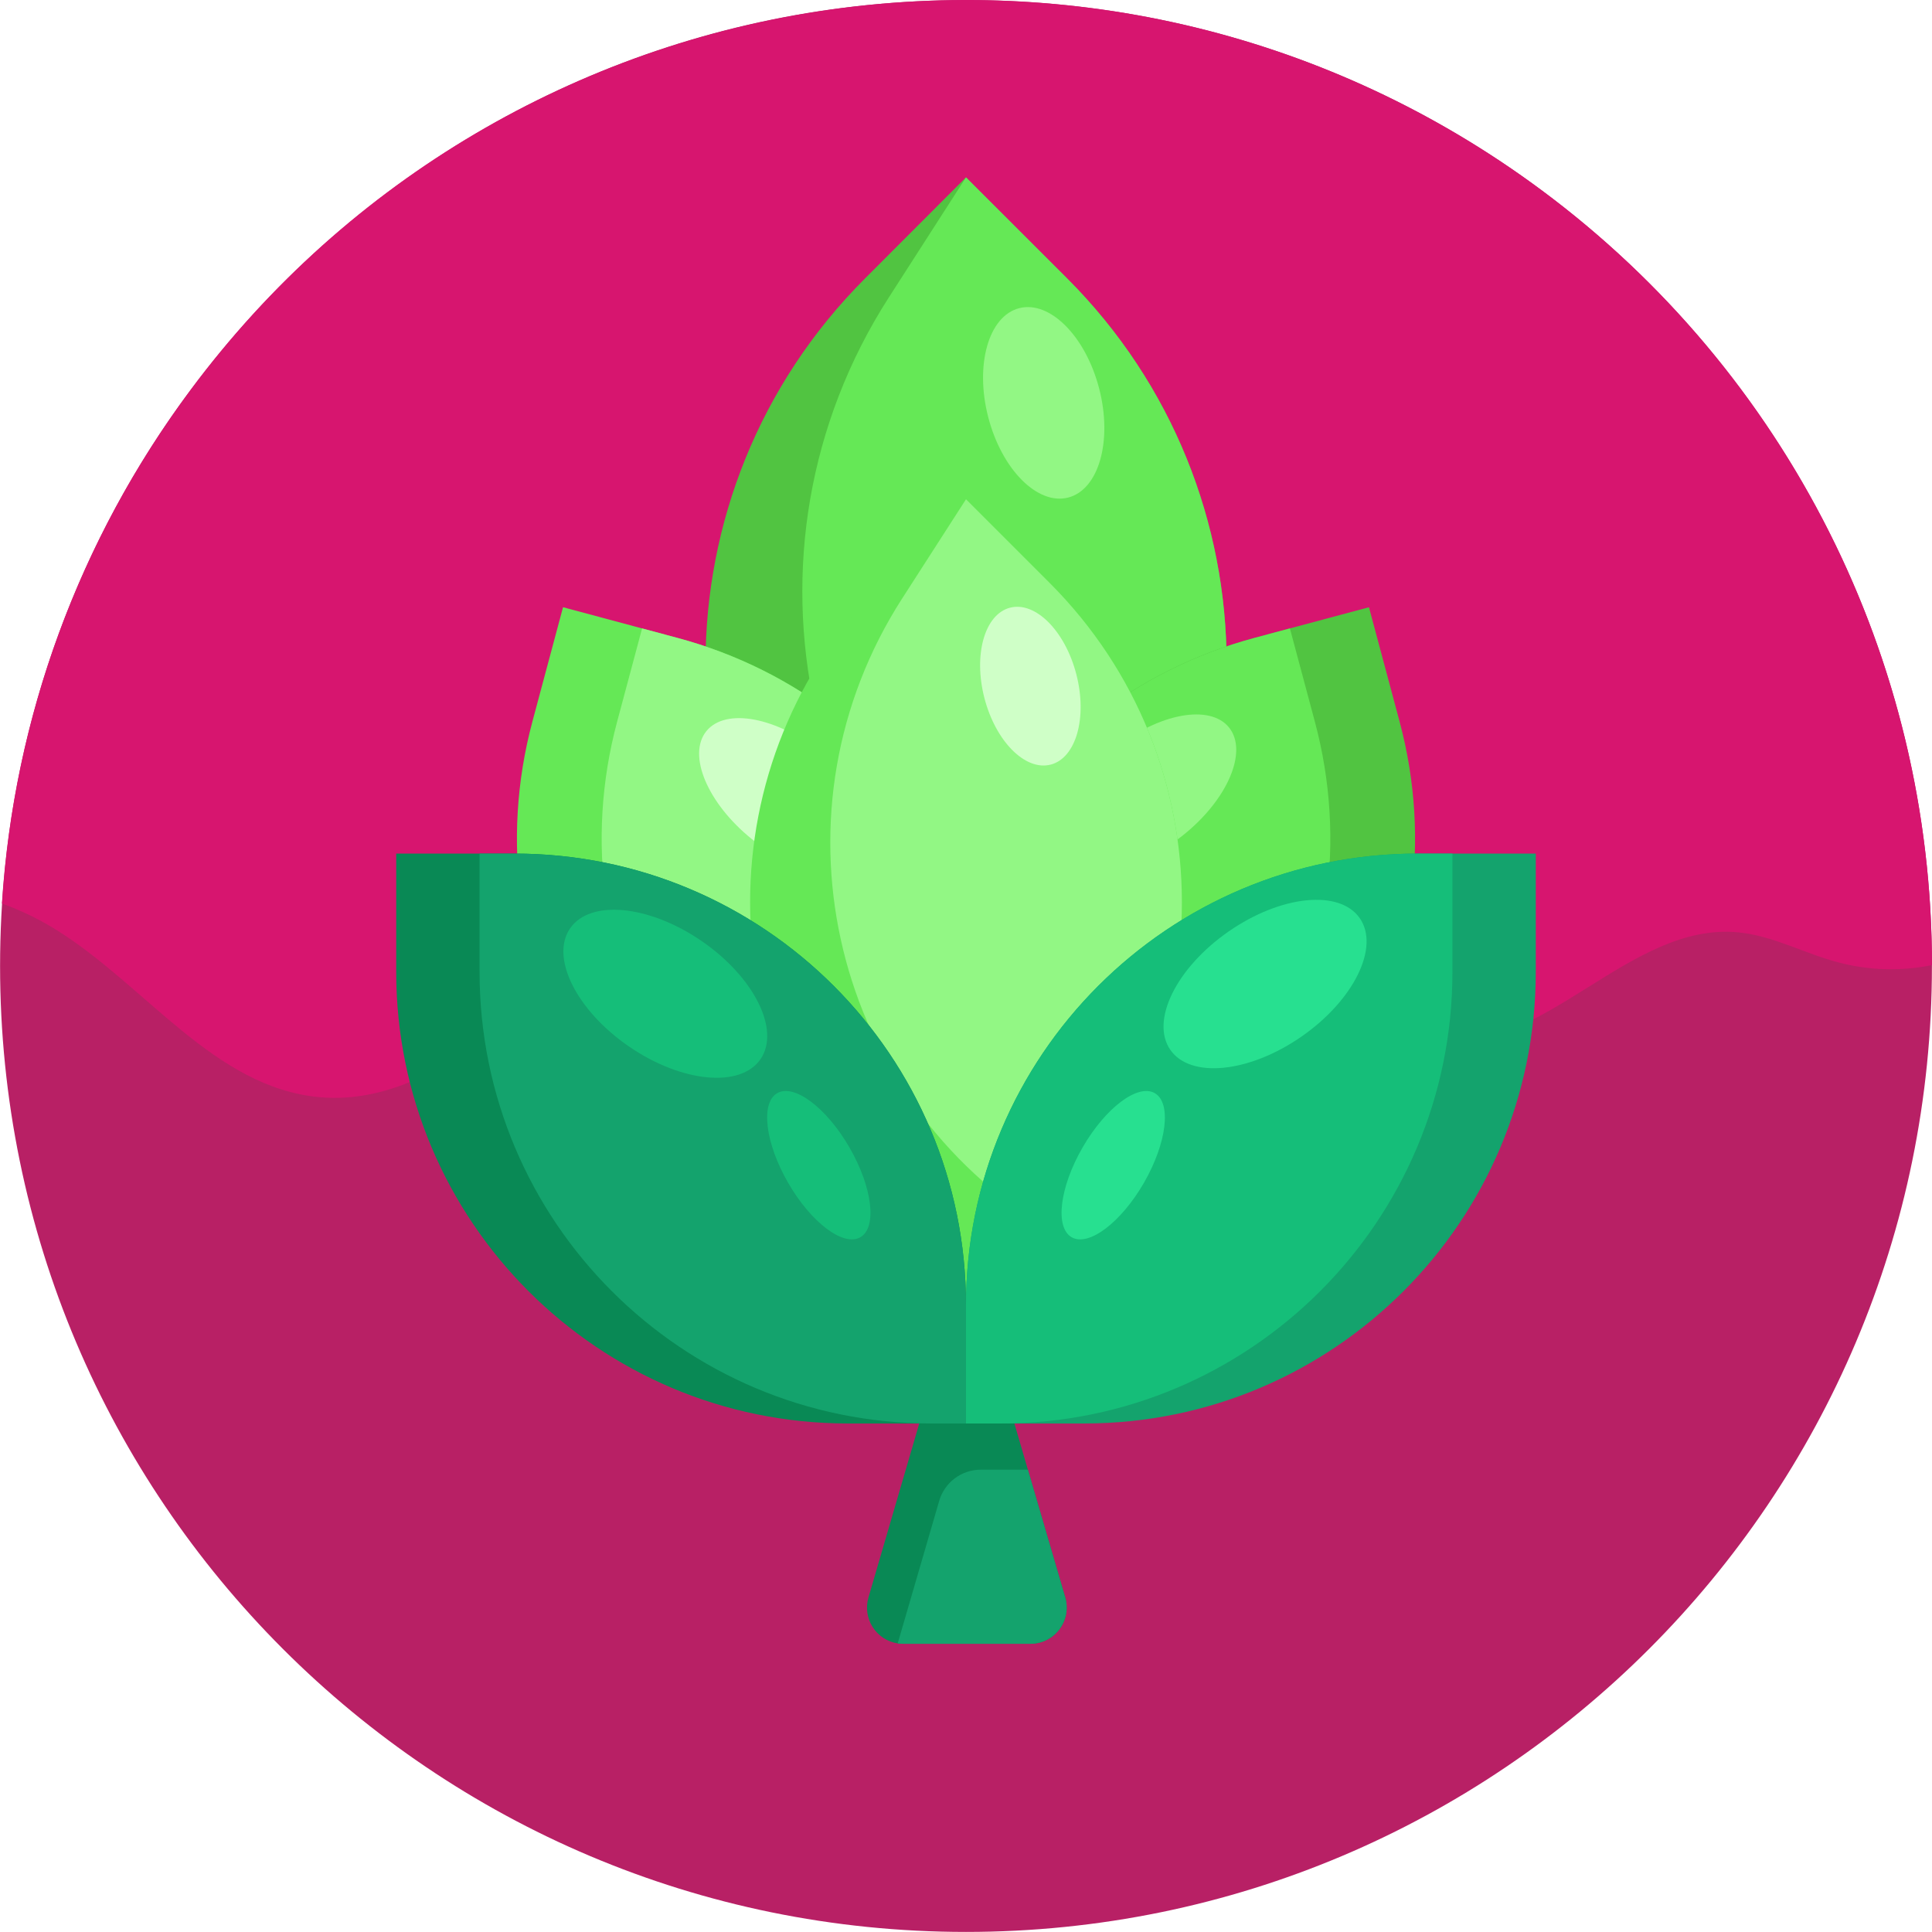
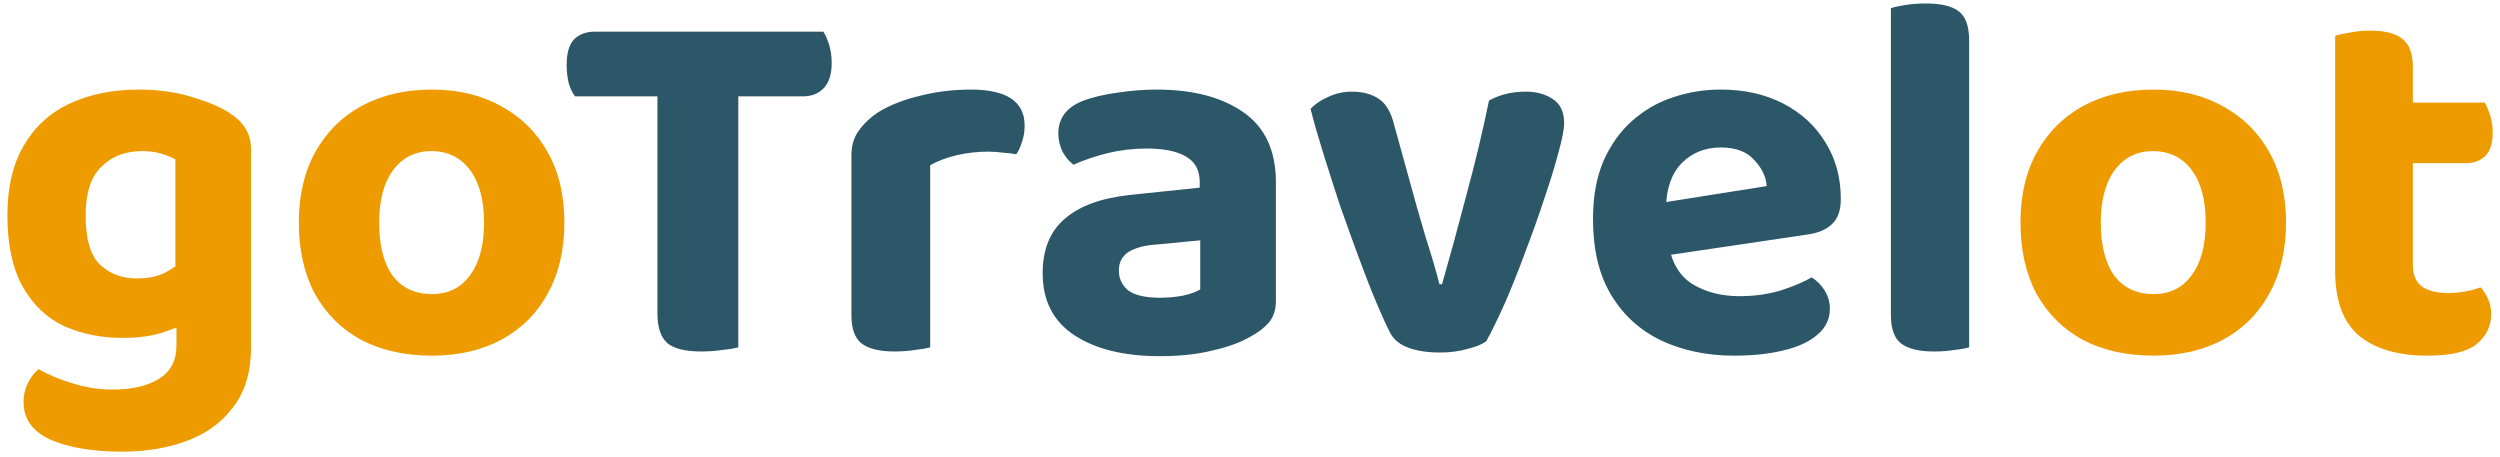
- <svg xmlns="http://www.w3.org/2000/svg" id="Icons" viewBox="0 0 512 512">
-   <defs>
-     <style>.cls-1{fill:#b82065;}.cls-2{fill:#d7156f;}.cls-3{fill:#098955;}.cls-4{fill:#14a36d;}.cls-5{fill:#51c441;}.cls-6{fill:#65e856;}.cls-7{fill:#92f784;}.cls-8{fill:#cfffc7;}.cls-9{fill:#15be79;}.cls-10{fill:#27e090;}</style>
-   </defs>
-   <circle class="cls-1" cx="256" cy="256" r="255.98" />
-   <path class="cls-2" d="M512,255.76A255.63,255.63,0,0,0,408.56,50.44C295-33.81,134.69-10.08,50.44,103.44a254.76,254.76,0,0,0-49.93,136,76.89,76.89,0,0,1,14.24,6.88c23.84,14.74,42,41.9,69.91,44.44,19.15,1.75,37.29-9.24,51.1-22.62s24.87-29.51,39.4-42.12a112.53,112.53,0,0,1,157.7,10c14.17,15.89,26.53,37.44,47.68,40,28.75,3.44,51.22-31.63,80-28.95,9.3.87,17.72,5.66,26.73,8A54.5,54.5,0,0,0,512,255.76Z" />
-   <path class="cls-3" d="M273.09,435.62H239.35a9.9,9.9,0,0,1-1.45-.1,9.59,9.59,0,0,1-7.75-12.18l13.46-46.1h25.22l3.57,12.24,9.9,33.86A9.6,9.6,0,0,1,273.09,435.62Z" />
-   <path class="cls-4" d="M273.09,435.62H239.35a9.9,9.9,0,0,1-1.45-.1l11-37.78a11.47,11.47,0,0,1,11-8.26H272.4l9.9,33.86A9.6,9.6,0,0,1,273.09,435.62Z" />
-   <path class="cls-5" d="M282.74,278,256,304.7,229.26,278a144.42,144.42,0,0,1,0-204.23L256,47l14.32,14.31,12.42,12.41A144.42,144.42,0,0,1,282.74,278Z" />
-   <path class="cls-6" d="M282.74,278,281,279.68l-2-1.31A144.41,144.41,0,0,1,235.55,78.82L256,47l14.32,14.31,12.42,12.41A144.42,144.42,0,0,1,282.74,278Z" />
-   <ellipse class="cls-7" cx="276.59" cy="106.77" rx="15.18" ry="25.92" transform="translate(-17.94 72.8) rotate(-14.53)" />
-   <path class="cls-6" d="M264.11,315.63l-6.61,24.66L256,345.9l-30.27-8.11A119.69,119.69,0,0,1,141.1,191.2l8.11-30.28,20.95,5.62,9.32,2.5A119.69,119.69,0,0,1,264.11,315.63Z" />
-   <path class="cls-7" d="M264.11,315.63l-6.61,24.66-9.31-2.5A119.67,119.67,0,0,1,163.56,191.2l6.6-24.66,9.32,2.5A119.69,119.69,0,0,1,264.11,315.63Z" />
-   <ellipse class="cls-8" cx="207.55" cy="209.81" rx="14.64" ry="27.25" transform="matrix(0.63, -0.78, 0.78, 0.63, -85.96, 240.64)" />
-   <path class="cls-5" d="M247.89,315.63l6.61,24.66,1.5,5.61,30.27-8.11A119.69,119.69,0,0,0,370.9,191.2l-8.11-30.27-21,5.61-9.32,2.5A119.69,119.69,0,0,0,247.89,315.63Z" />
-   <path class="cls-6" d="M247.89,315.63l6.61,24.66,9.31-2.5A119.67,119.67,0,0,0,348.44,191.2l-6.6-24.66-9.32,2.5A119.69,119.69,0,0,0,247.89,315.63Z" />
-   <ellipse class="cls-7" cx="304.45" cy="209.82" rx="27.25" ry="14.64" transform="translate(-64.34 236.39) rotate(-38.69)" />
-   <path class="cls-6" d="M278.16,323.74,256,345.9l-22.16-22.16a119.7,119.7,0,0,1,0-169.27L256,132.31l11.87,11.87,10.29,10.29A119.7,119.7,0,0,1,278.16,323.74Z" />
-   <path class="cls-7" d="M278.16,323.74l-1.42,1.42-1.7-1.09a119.7,119.7,0,0,1-36-165.4L256,132.31l11.87,11.87,10.29,10.29A119.7,119.7,0,0,1,278.16,323.74Z" />
-   <ellipse class="cls-8" cx="273.06" cy="181.84" rx="12.58" ry="21.48" transform="translate(-36.89 74.32) rotate(-14.53)" />
-   <path class="cls-3" d="M256,345.9v31.34H224.66A119.7,119.7,0,0,1,105,257.55V226.21h31.34A119.68,119.68,0,0,1,256,345.9Z" />
-   <path class="cls-4" d="M256,345.9v31.34h-9.22A119.69,119.69,0,0,1,127.09,257.55V226.21h9.22A119.68,119.68,0,0,1,256,345.9Z" />
-   <ellipse class="cls-9" cx="176.32" cy="263.36" rx="16.97" ry="30.61" transform="translate(-140.6 259.72) rotate(-55.54)" />
-   <ellipse class="cls-9" cx="216.99" cy="308.79" rx="9.38" ry="22.04" transform="translate(-125.32 149.86) rotate(-30)" />
-   <path class="cls-4" d="M256,345.9v31.34h31.34A119.7,119.7,0,0,0,407,257.55V226.21H375.69A119.68,119.68,0,0,0,256,345.9Z" />
-   <path class="cls-9" d="M256,345.9v31.34h9.22A119.69,119.69,0,0,0,384.91,257.55V226.21h-9.22A119.68,119.68,0,0,0,256,345.9Z" />
-   <ellipse class="cls-10" cx="335.68" cy="263.36" rx="30.61" ry="16.97" transform="matrix(0.82, -0.57, 0.57, 0.82, -90.12, 236.16)" />
-   <ellipse class="cls-10" cx="295.01" cy="308.79" rx="22.04" ry="9.38" transform="translate(-119.91 409.88) rotate(-60)" />
+ <svg xmlns="http://www.w3.org/2000/svg" width="230" height="42" viewBox="0 0 230 42" fill="none">
+   <path d="M11.288 31.088C9.368 31.088 7.592 30.736 5.96 30.032C4.36 29.296 3.08 28.096 2.12 26.432C1.16 24.736 0.68 22.528 0.68 19.808C0.68 17.248 1.176 15.12 2.168 13.424C3.16 11.696 4.568 10.4 6.392 9.536C8.248 8.672 10.376 8.24 12.776 8.24C14.536 8.24 16.152 8.464 17.624 8.912C19.128 9.36 20.296 9.856 21.128 10.4C21.736 10.784 22.216 11.248 22.568 11.792C22.92 12.336 23.096 13.008 23.096 13.808V28.88H16.136V14.672C15.752 14.448 15.32 14.272 14.84 14.144C14.36 13.984 13.768 13.904 13.064 13.904C11.528 13.904 10.28 14.384 9.32 15.344C8.36 16.272 7.88 17.76 7.88 19.808C7.88 22.016 8.328 23.536 9.224 24.368C10.12 25.2 11.24 25.616 12.584 25.616C13.64 25.616 14.504 25.44 15.176 25.088C15.88 24.704 16.488 24.288 17 23.84L17.24 29.6C16.568 30.016 15.736 30.368 14.744 30.656C13.784 30.944 12.632 31.088 11.288 31.088ZM16.232 31.76V27.248H23.096V31.952C23.096 34.16 22.568 35.968 21.512 37.376C20.456 38.816 19.032 39.872 17.24 40.544C15.448 41.216 13.448 41.552 11.24 41.552C9.576 41.552 8.088 41.408 6.776 41.12C5.496 40.832 4.52 40.464 3.848 40.016C2.728 39.28 2.168 38.272 2.168 36.992C2.168 36.32 2.312 35.712 2.6 35.168C2.888 34.624 3.208 34.224 3.56 33.968C4.456 34.48 5.496 34.912 6.68 35.264C7.864 35.648 9.096 35.84 10.376 35.84C12.168 35.84 13.592 35.504 14.648 34.832C15.704 34.192 16.232 33.168 16.232 31.76ZM51.925 20.48C51.925 22.976 51.413 25.152 50.389 27.008C49.397 28.832 47.989 30.24 46.164 31.232C44.34 32.224 42.197 32.72 39.733 32.72C37.269 32.72 35.108 32.24 33.252 31.28C31.428 30.288 30.005 28.88 28.98 27.056C27.988 25.2 27.492 23.008 27.492 20.48C27.492 17.952 28.005 15.776 29.029 13.952C30.052 12.128 31.477 10.72 33.3 9.728C35.157 8.736 37.3 8.24 39.733 8.24C42.164 8.24 44.292 8.752 46.117 9.776C47.941 10.768 49.364 12.176 50.389 14C51.413 15.824 51.925 17.984 51.925 20.48ZM39.684 13.904C38.212 13.904 37.044 14.48 36.181 15.632C35.316 16.784 34.885 18.4 34.885 20.48C34.885 22.592 35.3 24.224 36.133 25.376C36.996 26.496 38.197 27.056 39.733 27.056C41.236 27.056 42.404 26.48 43.236 25.328C44.1 24.176 44.532 22.56 44.532 20.48C44.532 18.4 44.1 16.784 43.236 15.632C42.373 14.48 41.188 13.904 39.684 13.904ZM210.315 20.48C210.315 22.976 209.803 25.152 208.779 27.008C207.787 28.832 206.379 30.24 204.555 31.232C202.731 32.224 200.587 32.72 198.123 32.72C195.659 32.72 193.499 32.24 191.643 31.28C189.819 30.288 188.395 28.88 187.371 27.056C186.379 25.2 185.883 23.008 185.883 20.48C185.883 17.952 186.395 15.776 187.419 13.952C188.443 12.128 189.867 10.72 191.691 9.728C193.547 8.736 195.691 8.24 198.123 8.24C200.555 8.24 202.683 8.752 204.507 9.776C206.331 10.768 207.755 12.176 208.779 14C209.803 15.824 210.315 17.984 210.315 20.48ZM198.075 13.904C196.603 13.904 195.435 14.48 194.571 15.632C193.707 16.784 193.275 18.4 193.275 20.48C193.275 22.592 193.691 24.224 194.523 25.376C195.387 26.496 196.587 27.056 198.123 27.056C199.627 27.056 200.795 26.48 201.627 25.328C202.491 24.176 202.923 22.56 202.923 20.48C202.923 18.4 202.491 16.784 201.627 15.632C200.763 14.48 199.579 13.904 198.075 13.904ZM214.832 19.328H221.984V24.416C221.984 25.312 222.272 25.968 222.848 26.384C223.424 26.768 224.224 26.96 225.248 26.96C225.728 26.96 226.24 26.912 226.784 26.816C227.328 26.72 227.808 26.592 228.224 26.432C228.48 26.72 228.704 27.072 228.896 27.488C229.088 27.904 229.184 28.384 229.184 28.928C229.184 30.016 228.736 30.928 227.84 31.664C226.976 32.368 225.472 32.72 223.328 32.72C220.64 32.72 218.544 32.112 217.04 30.896C215.568 29.648 214.832 27.648 214.832 24.896V19.328ZM219.392 15.008V9.44H228.608C228.768 9.728 228.928 10.112 229.088 10.592C229.248 11.072 229.328 11.6 229.328 12.176C229.328 13.168 229.104 13.888 228.656 14.336C228.208 14.784 227.616 15.008 226.88 15.008H219.392ZM221.984 20.528H214.832V3.296C215.12 3.2 215.552 3.104 216.128 3.008C216.736 2.88 217.376 2.816 218.048 2.816C219.424 2.816 220.416 3.072 221.024 3.584C221.664 4.064 221.984 4.944 221.984 6.224V20.528Z" fill="#EE9B00" />
+   <path d="M60.82 8.864L60.772 2.912H75.748C75.94 3.2 76.116 3.6 76.276 4.112C76.436 4.624 76.516 5.184 76.516 5.792C76.516 6.816 76.276 7.584 75.796 8.096C75.316 8.608 74.676 8.864 73.876 8.864H60.82ZM67.78 2.912L67.828 8.864H52.9C52.676 8.576 52.484 8.176 52.324 7.664C52.196 7.12 52.132 6.56 52.132 5.984C52.132 4.896 52.356 4.112 52.804 3.632C53.284 3.152 53.924 2.912 54.724 2.912H67.78ZM60.484 7.568H67.924V31.952C67.604 32.048 67.124 32.128 66.484 32.192C65.844 32.288 65.188 32.336 64.516 32.336C63.044 32.336 62.004 32.08 61.396 31.568C60.788 31.024 60.484 30.112 60.484 28.832V7.568ZM85.578 15.2V21.104H78.33V14.288C78.33 13.392 78.554 12.64 79.002 12.032C79.45 11.392 80.058 10.816 80.826 10.304C81.882 9.664 83.146 9.168 84.618 8.816C86.122 8.432 87.69 8.24 89.322 8.24C92.618 8.24 94.266 9.344 94.266 11.552C94.266 12.096 94.186 12.592 94.026 13.04C93.898 13.488 93.722 13.872 93.498 14.192C93.178 14.128 92.778 14.08 92.298 14.048C91.85 13.984 91.37 13.952 90.858 13.952C89.898 13.952 88.938 14.064 87.978 14.288C87.05 14.512 86.25 14.816 85.578 15.2ZM78.33 19.328L85.578 19.472V31.952C85.258 32.048 84.794 32.128 84.186 32.192C83.61 32.288 82.986 32.336 82.314 32.336C80.938 32.336 79.93 32.096 79.29 31.616C78.65 31.136 78.33 30.256 78.33 28.976V19.328ZM106.726 32.768C103.43 32.768 100.806 32.128 98.853 30.848C96.901 29.568 95.925 27.664 95.925 25.136C95.925 22.96 96.597 21.296 97.942 20.144C99.285 18.96 101.286 18.224 103.942 17.936L110.374 17.264V16.736C110.374 15.648 109.942 14.864 109.078 14.384C108.246 13.904 107.046 13.664 105.478 13.664C104.262 13.664 103.062 13.808 101.878 14.096C100.726 14.384 99.686 14.736 98.757 15.152C98.374 14.864 98.037 14.464 97.749 13.952C97.493 13.408 97.365 12.848 97.365 12.272C97.365 10.896 98.102 9.904 99.573 9.296C100.502 8.944 101.574 8.688 102.79 8.528C104.038 8.336 105.238 8.24 106.39 8.24C109.718 8.24 112.374 8.928 114.358 10.304C116.374 11.68 117.382 13.84 117.382 16.784V27.68C117.382 28.48 117.174 29.136 116.758 29.648C116.342 30.128 115.814 30.544 115.174 30.896C114.214 31.472 113.014 31.92 111.574 32.24C110.166 32.592 108.55 32.768 106.726 32.768ZM106.726 27.392C107.43 27.392 108.134 27.328 108.838 27.2C109.542 27.04 110.07 26.848 110.422 26.624V22.112L106.39 22.496C105.334 22.56 104.486 22.784 103.846 23.168C103.238 23.552 102.934 24.128 102.934 24.896C102.934 25.632 103.222 26.24 103.798 26.72C104.406 27.168 105.382 27.392 106.726 27.392ZM140.348 8.432C141.34 8.432 142.172 8.656 142.844 9.104C143.548 9.552 143.9 10.288 143.9 11.312C143.9 11.888 143.724 12.8 143.372 14.048C143.052 15.264 142.62 16.672 142.076 18.272C141.564 19.84 140.988 21.456 140.348 23.12C139.74 24.784 139.116 26.352 138.476 27.824C137.836 29.264 137.26 30.448 136.748 31.376C136.396 31.664 135.82 31.904 135.02 32.096C134.252 32.32 133.404 32.432 132.476 32.432C131.356 32.432 130.396 32.288 129.596 32C128.796 31.712 128.236 31.264 127.916 30.656C127.564 29.984 127.132 29.04 126.62 27.824C126.108 26.608 125.564 25.216 124.988 23.648C124.412 22.08 123.836 20.48 123.26 18.848C122.716 17.184 122.204 15.584 121.724 14.048C121.244 12.512 120.86 11.168 120.572 10.016C120.988 9.568 121.532 9.2 122.204 8.912C122.876 8.592 123.596 8.432 124.364 8.432C125.388 8.432 126.22 8.656 126.86 9.104C127.5 9.52 127.964 10.304 128.252 11.456L130.364 19.088C130.62 19.952 130.876 20.832 131.132 21.728C131.42 22.624 131.676 23.456 131.9 24.224C132.124 24.992 132.3 25.632 132.428 26.144H132.668C133.404 23.584 134.156 20.832 134.924 17.888C135.724 14.944 136.412 12.064 136.988 9.248C137.98 8.704 139.1 8.432 140.348 8.432ZM151.019 23.84L150.731 18.992L162.539 17.12C162.475 16.256 162.091 15.456 161.387 14.72C160.715 13.952 159.691 13.568 158.315 13.568C156.875 13.568 155.675 14.048 154.715 15.008C153.787 15.968 153.307 17.328 153.275 19.088L153.515 22.496C153.803 24.192 154.539 25.408 155.723 26.144C156.939 26.88 158.379 27.248 160.043 27.248C161.387 27.248 162.651 27.072 163.835 26.72C165.019 26.336 165.963 25.936 166.667 25.52C167.147 25.808 167.547 26.208 167.867 26.72C168.187 27.232 168.347 27.792 168.347 28.4C168.347 29.36 167.963 30.16 167.195 30.8C166.459 31.44 165.419 31.92 164.075 32.24C162.763 32.56 161.243 32.72 159.515 32.72C157.051 32.72 154.827 32.256 152.843 31.328C150.891 30.4 149.355 29.008 148.235 27.152C147.115 25.296 146.555 22.96 146.555 20.144C146.555 18.096 146.875 16.32 147.515 14.816C148.187 13.312 149.067 12.08 150.155 11.12C151.275 10.128 152.523 9.408 153.899 8.96C155.307 8.48 156.779 8.24 158.315 8.24C160.491 8.24 162.411 8.672 164.075 9.536C165.739 10.4 167.035 11.6 167.963 13.136C168.891 14.64 169.355 16.368 169.355 18.32C169.355 19.344 169.083 20.112 168.539 20.624C167.995 21.136 167.227 21.456 166.235 21.584L151.019 23.84ZM173.962 19.328L181.162 19.472V31.952C180.874 32.048 180.426 32.128 179.818 32.192C179.242 32.288 178.618 32.336 177.946 32.336C176.57 32.336 175.562 32.096 174.922 31.616C174.282 31.136 173.962 30.256 173.962 28.976V19.328ZM181.162 23.216L173.962 23.072V0.752C174.25 0.656 174.682 0.56 175.258 0.464C175.866 0.368 176.506 0.32 177.178 0.32C178.586 0.32 179.594 0.56 180.202 1.04C180.842 1.52 181.162 2.416 181.162 3.728V23.216Z" fill="#2C5768" />
</svg>
